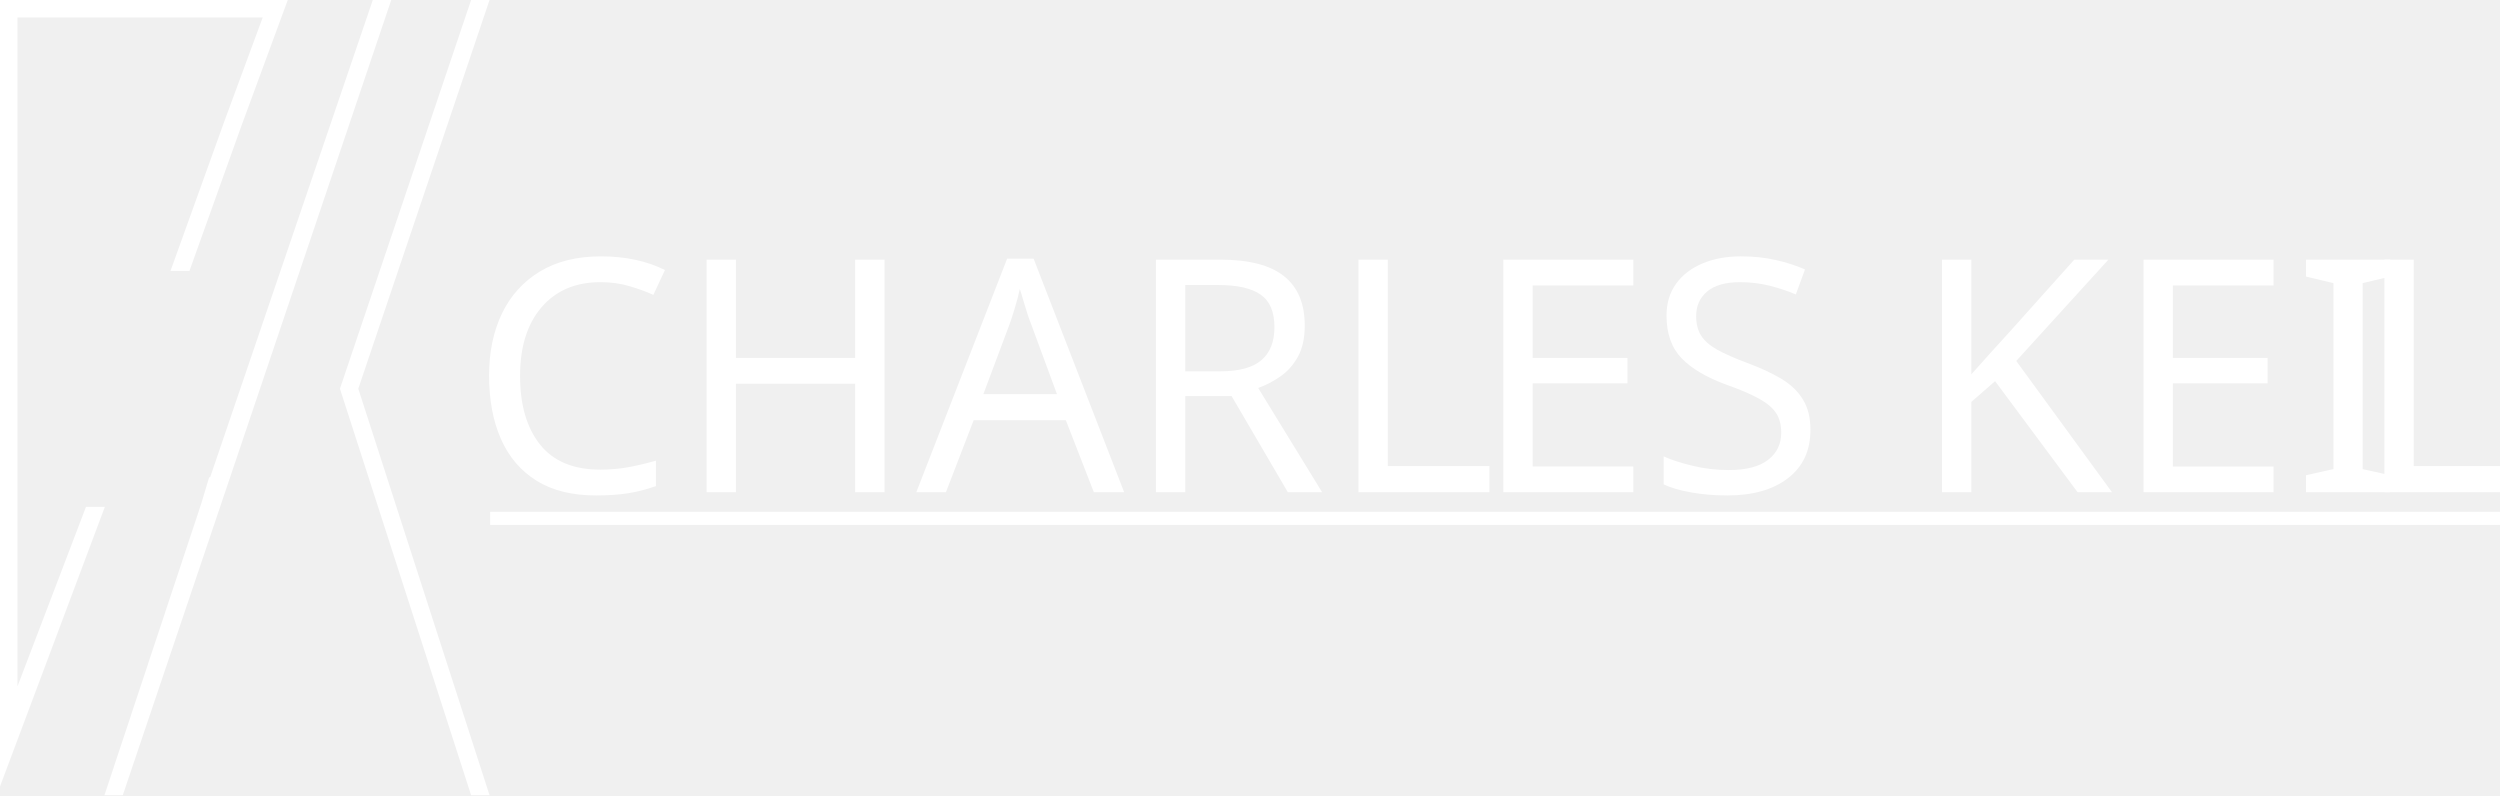
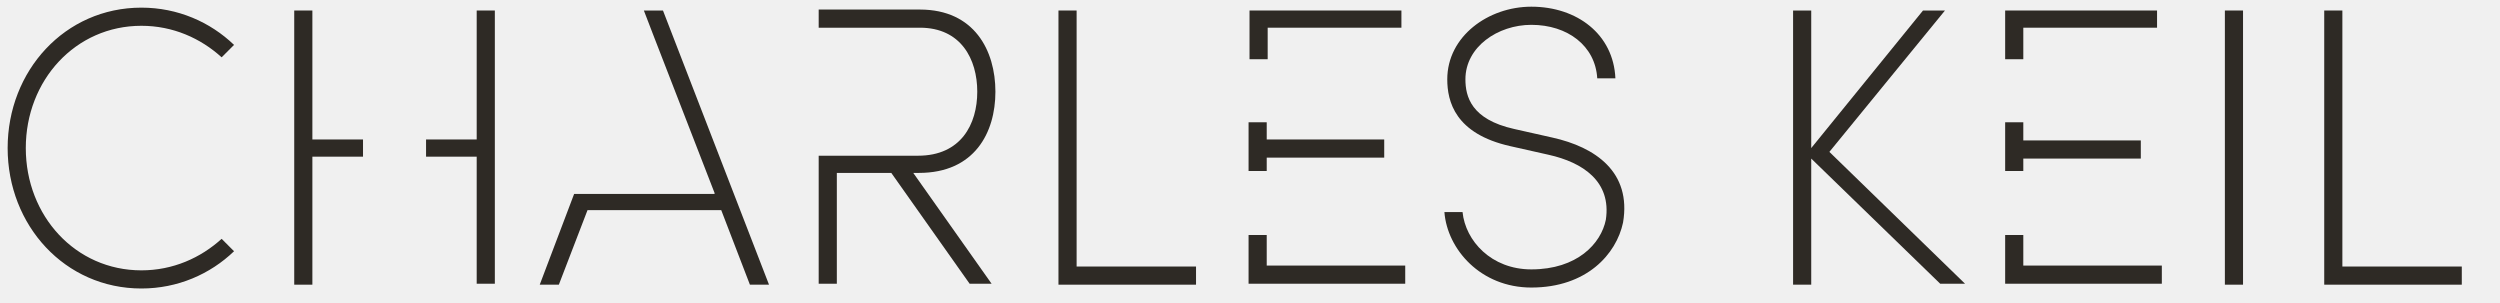
- <svg xmlns="http://www.w3.org/2000/svg" id="Layer_1" data-name="Layer 1" viewBox="0 0 286.08 91">
-   <path d="M15.32,20v90l12-32H25.16L17.32,98.54V22H45.38L41,33.86,34.83,51H37L42.9,34.53,48.25,20Z" transform="translate(-15.32 -20)" fill="#fff" />
-   <polygon points="44.77 0 14.05 91 11.95 91 23.02 57.66 23.92 54.66 24.07 54.55 42.66 0 44.77 0" fill="#fff" />
-   <polygon points="41 44.48 56.02 91 53.91 91 38.9 44.48 53.91 0 56.02 0 41 44.48" fill="#fff" />
-   <text transform="translate(53.7 56.32)" font-size="37.26" fill="#fff" font-family="SofiaProExtraLight, Sofia Pro">CHARL<tspan x="114.72" y="0" letter-spacing="-0.01em">E</tspan>
-     <tspan x="134.77" y="0">S KEI</tspan>
-     <tspan x="215.54" y="0" letter-spacing="-0.03em">L</tspan>
-   </text>
-   <line x1="23.92" y1="54.33" x2="23.02" y2="57" fill="#fff" />
-   <line x1="56.09" y1="59.32" x2="286.08" y2="59.32" fill="#fff" />
-   <rect x="56.09" y="58.57" width="229.99" height="1.5" fill="#fff" />
+ <svg xmlns="http://www.w3.org/2000/svg" version="1.1" id="Layer_1" x="0px" y="0px" width="261.7px" height="31.7px" viewBox="0 0 261.7 31.7" style="enable-background:new 0 0 261.7 31.7;" xml:space="preserve">
+   <style type="text/css">
+ 	.st0{fill:#2E2A25;}
+ </style>
+   <g>
+     <path class="st0" d="M14.8,28.3c-6.9,0-12.1-5.7-12.1-12.8c0-7.1,5.2-12.8,12.1-12.8c3.3,0,6.2,1.3,8.4,3.3l1.3-1.3   c-2.5-2.4-5.9-3.9-9.7-3.9c-8,0-14,6.6-14,14.7c0,8.1,6,14.7,14,14.7c3.8,0,7.2-1.5,9.7-3.9l-1.3-1.3C21,27,18.1,28.3,14.8,28.3z" />
+     <path class="st0" d="M49.9,1.1v13.5h-5.3v1.8h5.3v13.3h1.9V1.1H49.9z M32.7,14.6V1.1h-1.9v28.7h1.9V16.4H38v-1.8H32.7z" />
+     <path class="st0" d="M69.4,1.1h-2l0,0l1,2.6l6.4,16.5h0l0,0.1H60.1l-3.6,9.5h2l3-7.8h14l3,7.8h2L69.4,1.1z" />
+     <path class="st0" d="M96.2,18.1c5.8,0,8-4.2,8-8.5c0-4.3-2.2-8.6-7.9-8.6H85.7v1.9h10.6c4.3,0,6,3.3,6,6.7c0,3.4-1.7,6.7-6.2,6.7   H85.7v13.4h1.9V18.1h5.7l8.2,11.6h2.3l-8.2-11.6H96.2z" />
+     <path class="st0" d="M112.7,27.8V1.1h-1.9v28.7h14.4v-1.9H112.7z" />
+     <path class="st0" d="M130.8,1.1v5.1h1.9V2.9h14V1.1H130.8z M132.6,27.8v-3.2h-1.9v5.1h16.4v-1.9H132.6z M132.6,14.7v-1.9h-1.9v5.1   h1.9v-1.4h12.3v-1.9H132.6z" />
+     <path class="st0" d="M162.5,14.4l-4-0.9c-4.5-1-5.1-3.4-5.1-5.2c0-3.4,3.4-5.7,6.9-5.7c3.8,0,6.7,2.2,6.9,5.6h1.9   c-0.2-4.6-4-7.5-8.8-7.5c-4.5,0-8.8,3.1-8.8,7.6c0,2.3,0.8,5.7,6.6,7l4,0.9c3.6,0.8,6.6,2.8,6,6.8c-0.5,2.5-3,5.2-7.8,5.2   c-4.2,0-6.9-3-7.2-6h-1.9c0.3,3.9,3.8,7.9,9.1,7.9c5.8,0,8.9-3.5,9.6-6.8C170.8,18,167,15.4,162.5,14.4z" />
+     <path class="st0" d="M191.5,15.9l12.1-14.8h-2.3l-11.7,14.4V1.1h-1.9v28.7h1.9V16.6l13.5,13.1h2.6L191.5,15.9z" />
+     <path class="st0" d="M209.9,1.1v5.1h1.9V2.9h14V1.1H209.9z M211.8,27.8v-3.2h-1.9v5.1h16.4v-1.9H211.8z M211.8,16.6h12.3v-1.9   h-12.3v-1.9h-1.9v5.1h1.9V16.6z" />
+     <path class="st0" d="M232.9,1.1v28.7h1.9V1.1H232.9z" />
+     <path class="st0" d="M245.2,27.8V1.1h-1.9v28.7h14.4v-1.9H245.2z" />
+   </g>
</svg>
